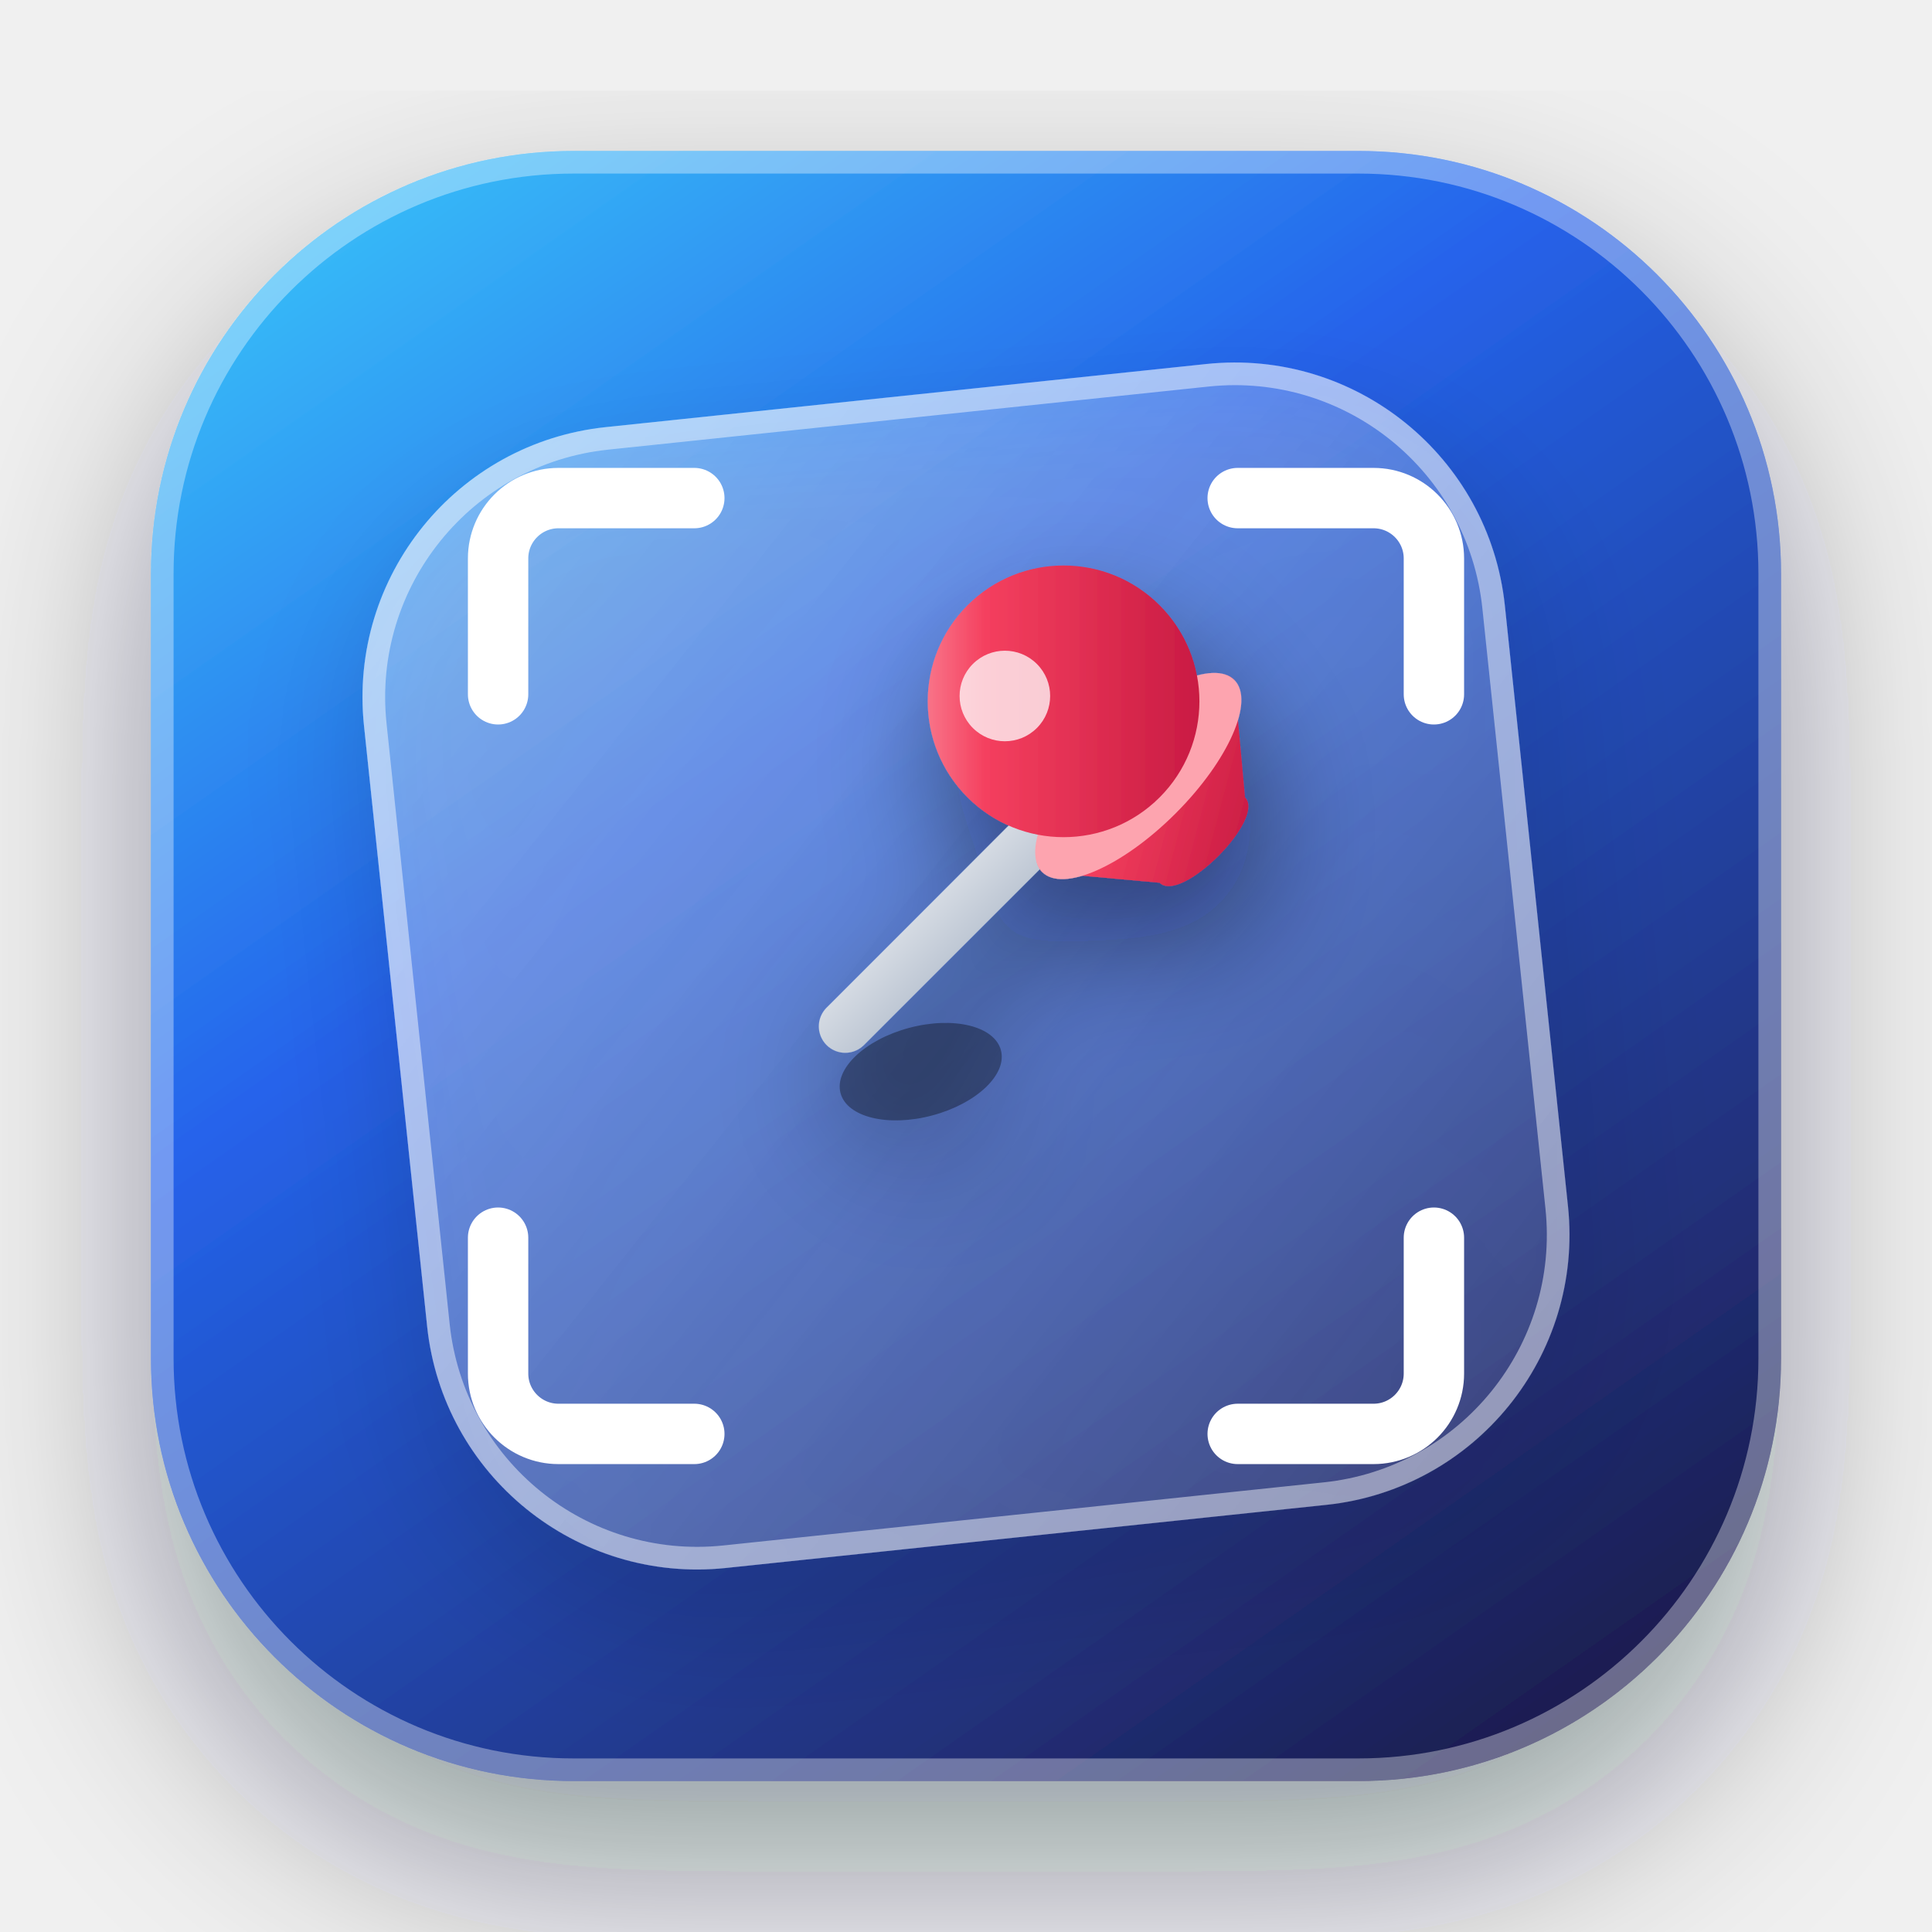
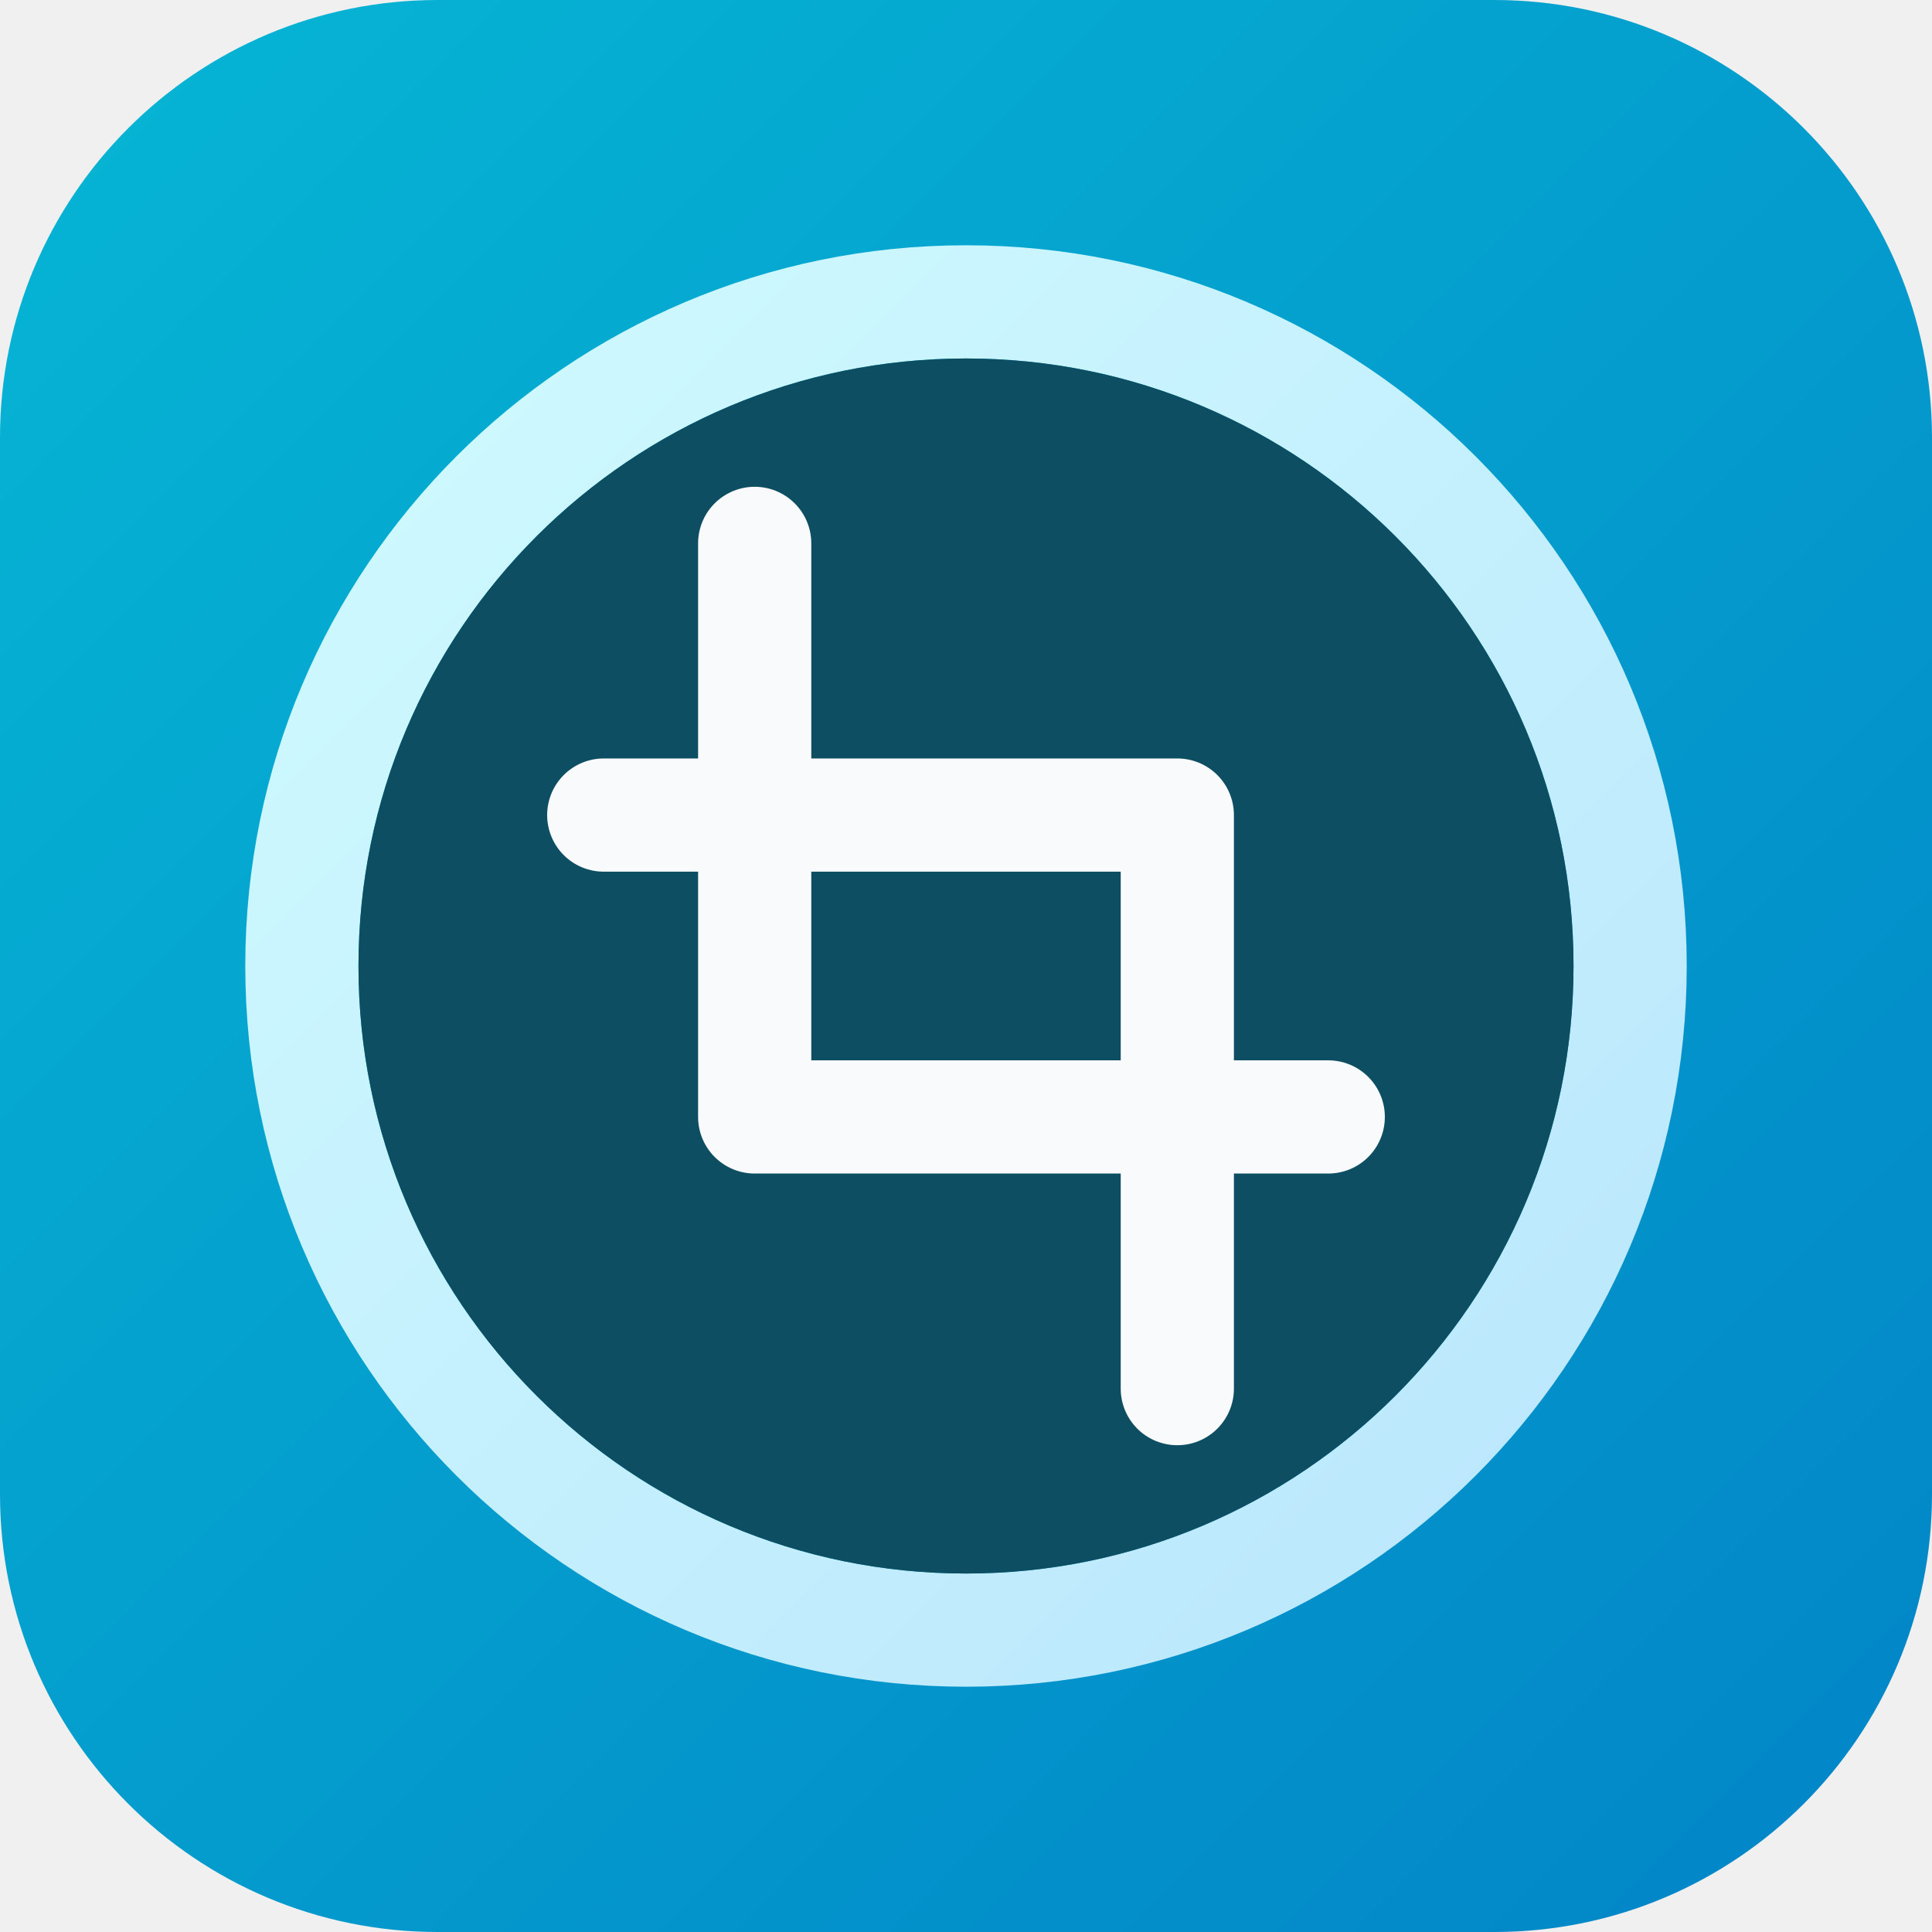
- <svg xmlns="http://www.w3.org/2000/svg" viewBox="0 0 128 128" width="128" height="128">
+ <svg xmlns="http://www.w3.org/2000/svg" width="512" height="512" viewBox="0 0 512 512" role="img" aria-label="Snapin 截图与贴图工具图标，冰川水蓝满铺底">
  <defs>
-     <linearGradient id="mainBg" x1="15%" y1="0%" x2="85%" y2="100%">
-       <stop offset="0%" stop-color="#38BDF8" />
-       <stop offset="35%" stop-color="#2563EB" />
-       <stop offset="100%" stop-color="#1E1B4B" />
+     <linearGradient id="snapin-bg" x1="0" y1="0" x2="512" y2="512" gradientUnits="userSpaceOnUse">
+       <stop offset="0" stop-color="#06B6D4" />
+       <stop offset="1" stop-color="#0284C7" />
    </linearGradient>
-     <linearGradient id="glassLayer" x1="0%" y1="0%" x2="100%" y2="100%">
-       <stop offset="0%" stop-color="#FFFFFF" stop-opacity="0.35" />
-       <stop offset="100%" stop-color="#FFFFFF" stop-opacity="0.08" />
+     <linearGradient id="snapin-ring" x1="80" y1="80" x2="432" y2="432" gradientUnits="userSpaceOnUse">
+       <stop offset="0" stop-color="#CFFAFE" />
+       <stop offset="1" stop-color="#BAE6FD" />
    </linearGradient>
-     <linearGradient id="pinHeadGrad" x1="0%" y1="0%" x2="100%" y2="100%">
-       <stop offset="0%" stop-color="#FDA4AF" />
-       <stop offset="30%" stop-color="#F43F5E" />
-       <stop offset="100%" stop-color="#BE123C" />
-     </linearGradient>
-     <linearGradient id="pinNeedleGrad" x1="0%" y1="0%" x2="100%" y2="100%">
-       <stop offset="0%" stop-color="#FFFFFF" />
-       <stop offset="100%" stop-color="#94A3B8" />
-     </linearGradient>
-     <filter id="shadowFilter" x="-20%" y="-20%" width="140%" height="140%">
-       <feDropShadow dx="0" dy="6" stdDeviation="7" flood-color="#0F172A" flood-opacity="0.38" />
-     </filter>
-     <filter id="floatingShadow" x="-30%" y="-30%" width="160%" height="160%">
-       <feDropShadow dx="1" dy="4" stdDeviation="4" flood-color="#090D1A" flood-opacity="0.45" />
-     </filter>
  </defs>
-   <rect x="10" y="10" width="108" height="108" rx="28" fill="url(#mainBg)" filter="url(#shadowFilter)" />
-   <rect x="10.75" y="10.75" width="106.5" height="106.5" rx="27.25" fill="none" stroke="#FFFFFF" stroke-width="1.5" stroke-opacity="0.35" />
-   <g transform="rotate(-6 64 64)" filter="url(#floatingShadow)">
-     <rect x="26" y="26" width="76" height="76" rx="18" fill="url(#glassLayer)" />
-     <rect x="26.75" y="26.75" width="74.5" height="74.5" rx="17.25" fill="none" stroke="#FFFFFF" stroke-width="1.5" stroke-opacity="0.45" />
-   </g>
-   <g fill="none" stroke="#FFFFFF" stroke-width="4" stroke-linecap="round" stroke-linejoin="round">
-     <path d="M 33 46 L 33 37 A 4 4 0 0 1 37 33 L 46 33" />
-     <path d="M 95 46 L 95 37 A 4 4 0 0 0 91 33 L 82 33" />
-     <path d="M 33 82 L 33 91 A 4 4 0 0 0 37 95 L 46 95" />
-     <path d="M 95 82 L 95 91 A 4 4 0 0 1 91 95 L 82 95" />
-   </g>
-   <g filter="url(#floatingShadow)">
-     <ellipse cx="61" cy="71" rx="5.5" ry="3" fill="#000000" fill-opacity="0.35" transform="rotate(-15 61 71)" />
-     <path d="M 68 56 L 56 68" stroke="url(#pinNeedleGrad)" stroke-width="3.5" stroke-linecap="round" />
-     <g transform="rotate(-45 74 50)">
-       <path d="M 65 52 C 65 48, 83 48, 83 52 L 78 58 C 78 60, 70 60, 70 58 Z" fill="url(#pinHeadGrad)" />
-       <ellipse cx="74" cy="52" rx="9" ry="3.5" fill="#FDA4AF" />
-       <circle cx="74" cy="45" r="9" fill="url(#pinHeadGrad)" />
-       <circle cx="71.5" cy="42" r="3" fill="#FFFFFF" fill-opacity="0.75" />
-     </g>
-   </g>
+   <rect width="512" height="512" rx="116" fill="url(#snapin-bg)" />
+   <circle cx="256" cy="256" r="176" fill="none" stroke="url(#snapin-ring)" stroke-width="30" />
+   <circle cx="256" cy="256" r="161" fill="#0E4E63" />
+   <path d="M 160 216 L 312 216 L 312 368" fill="none" stroke="#F8FAFC" stroke-width="30" stroke-linecap="round" stroke-linejoin="round" />
+   <path d="M 352 296 L 200 296 L 200 144" fill="none" stroke="#F8FAFC" stroke-width="30" stroke-linecap="round" stroke-linejoin="round" />
</svg>
